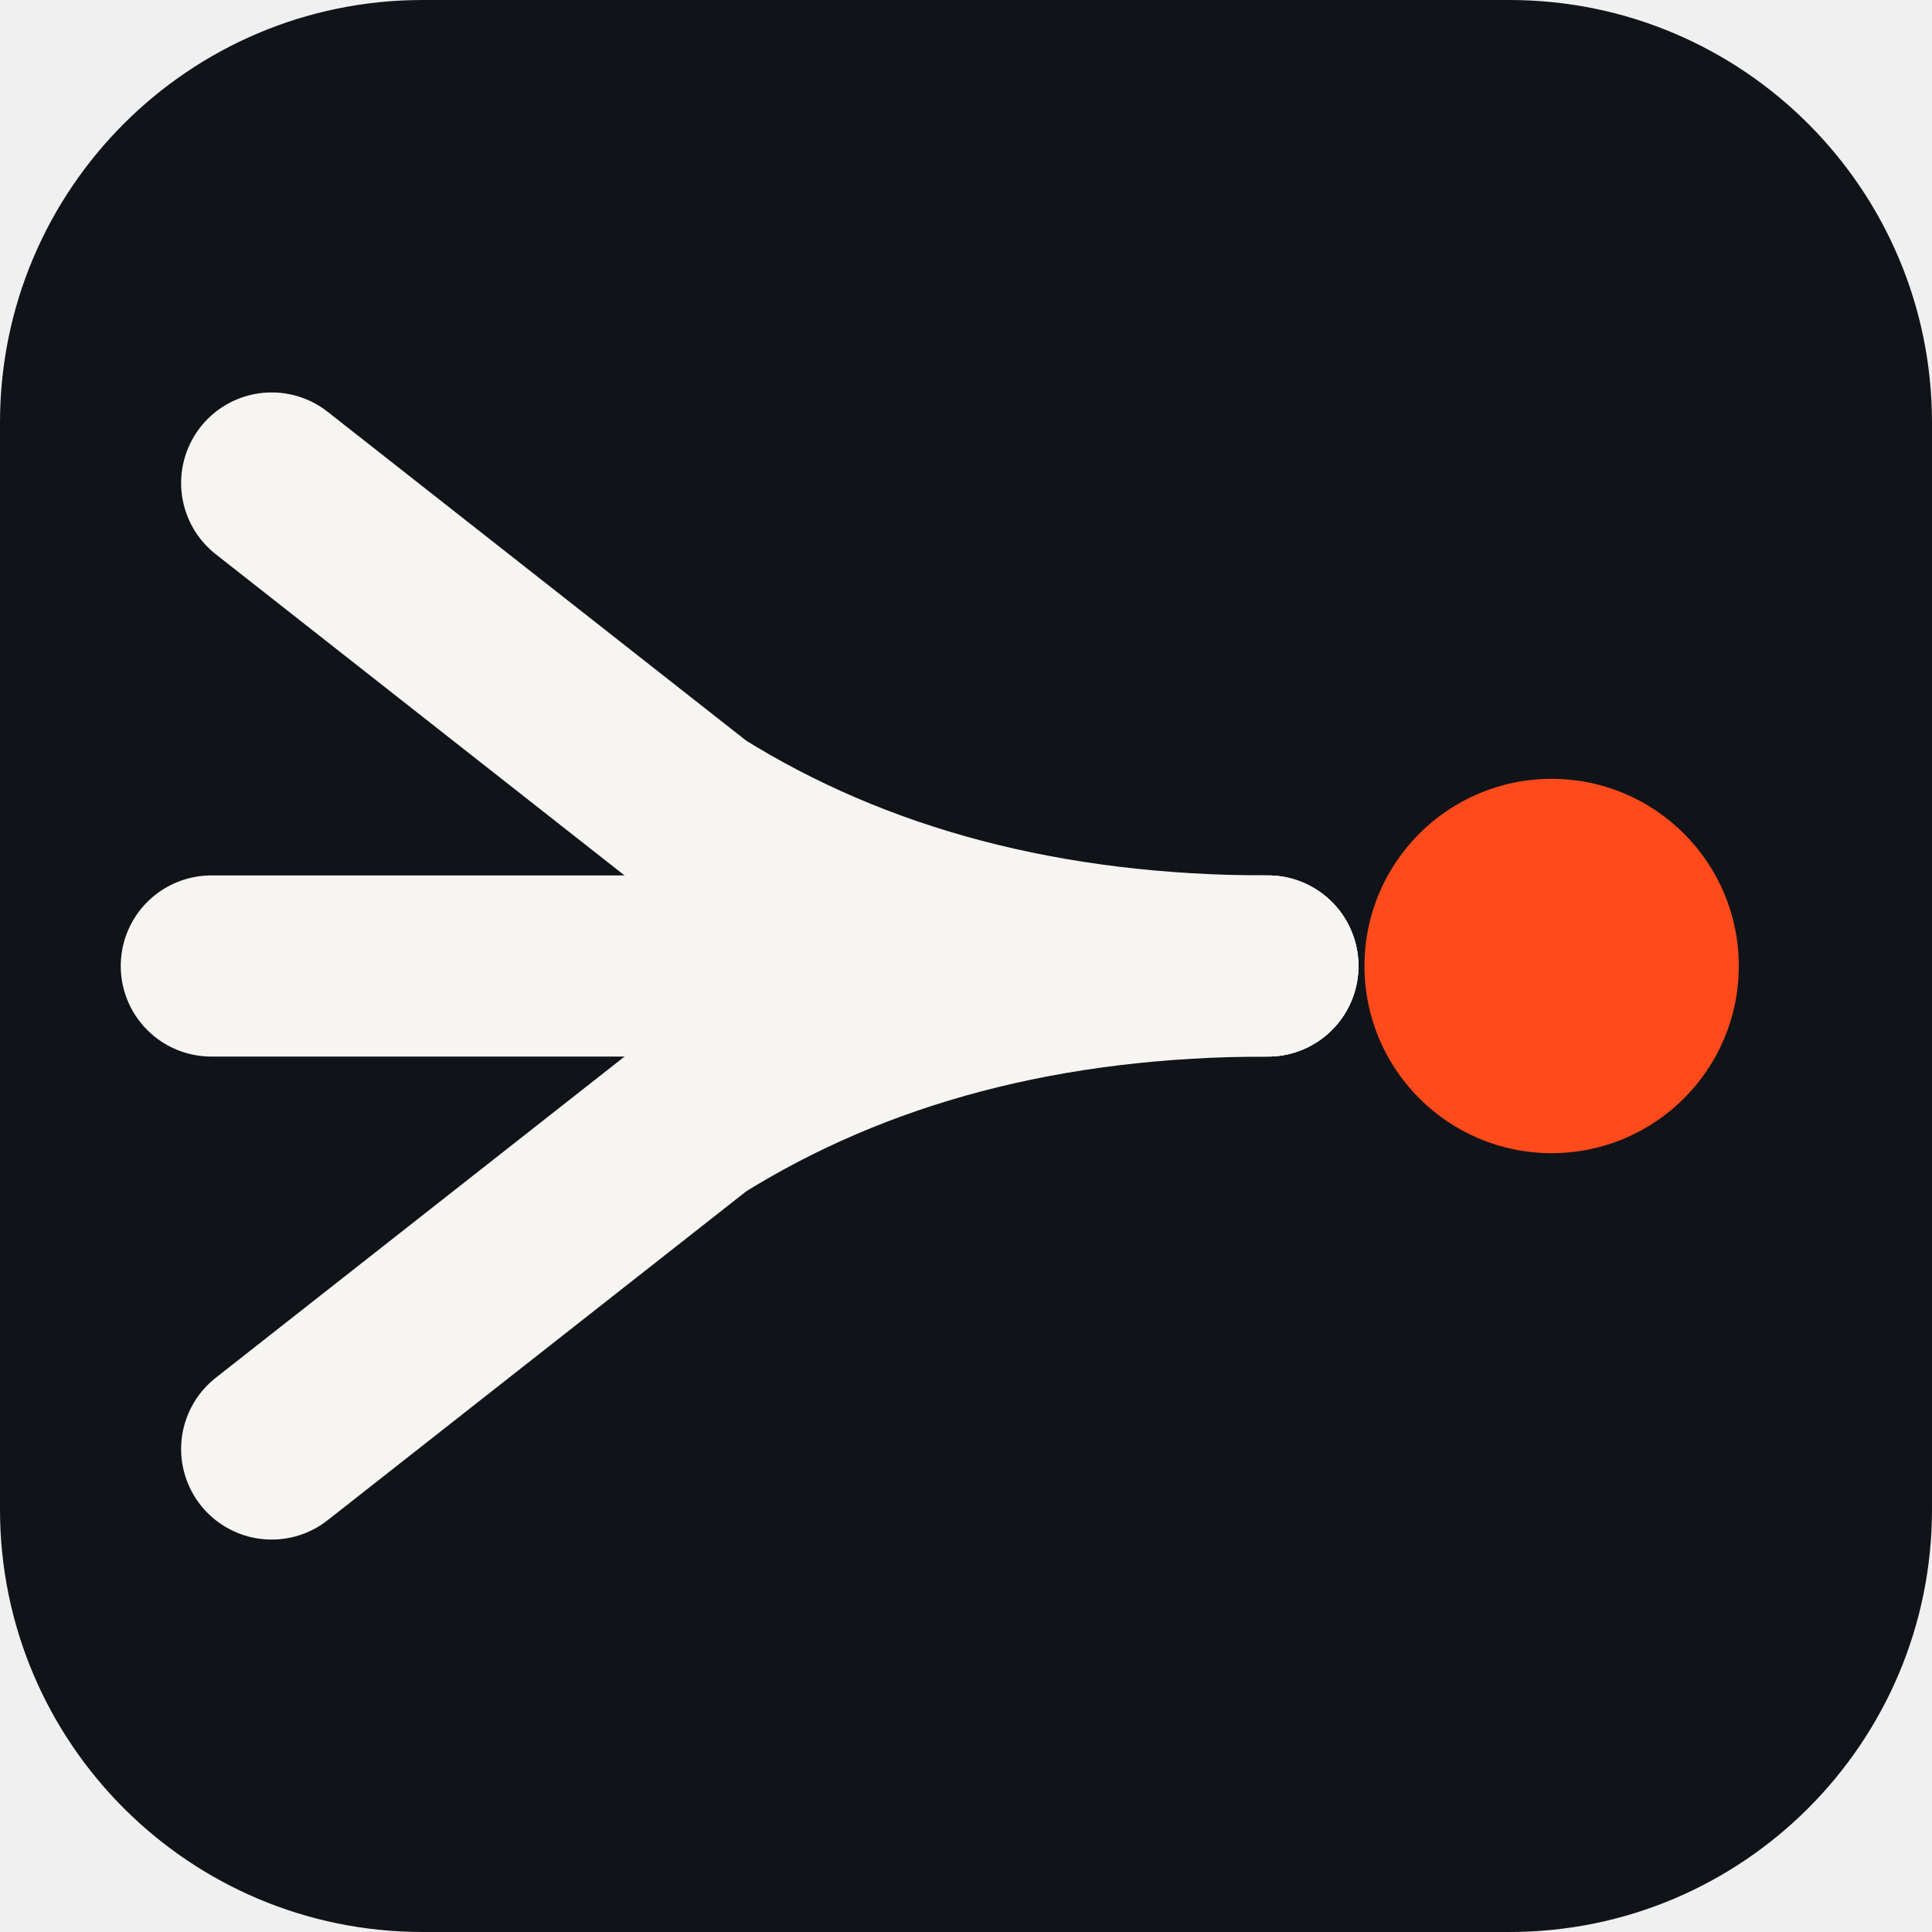
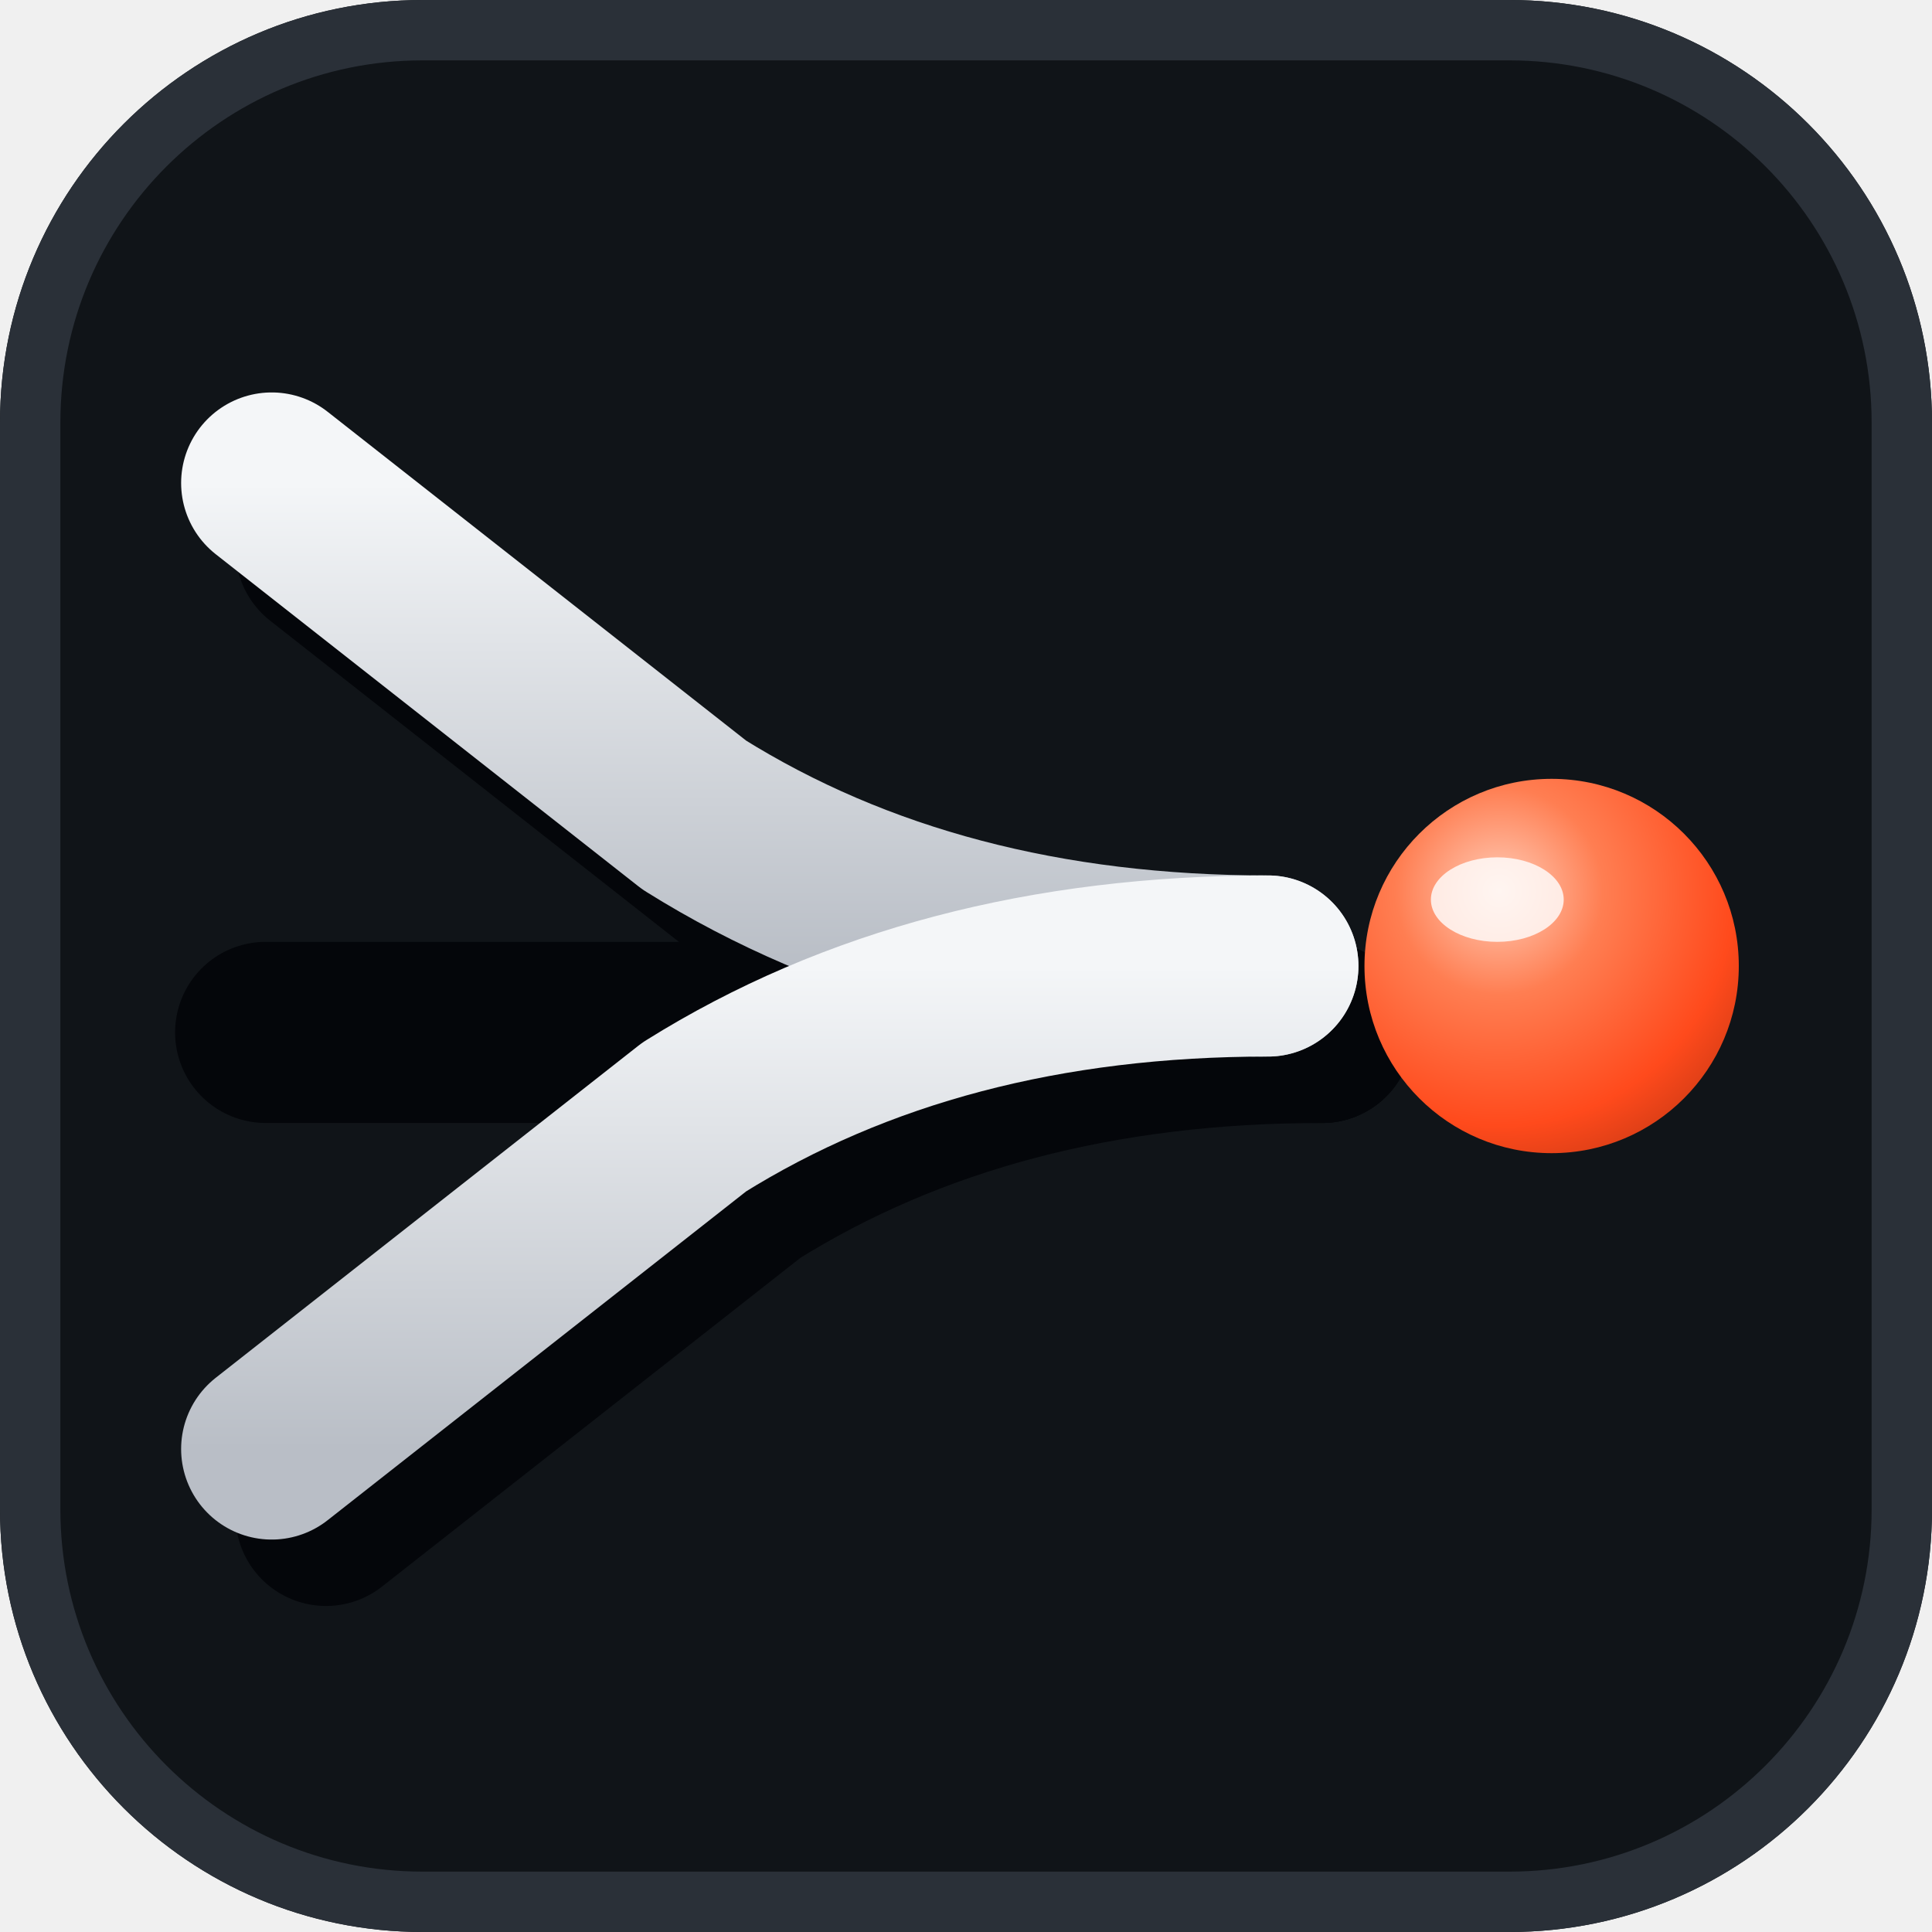
<svg xmlns="http://www.w3.org/2000/svg" viewBox="0 0 32 32" width="32" height="32" role="img" aria-label="aio favicon">
+   <defs>
+     <radialGradient id="orbF" cx="0.36" cy="0.30" r="0.92">
+       <stop offset="0" stop-color="#FFCDB8" />
+       <stop offset="0.3" stop-color="#FF7E52" />
+       <stop offset="0.68" stop-color="#FF4A1C" />
+       <stop offset="1" stop-color="#B0300F" />
+     </radialGradient>
+     <linearGradient id="fsteel" x1="0" y1="0" x2="0" y2="1">
+       <stop offset="0" stop-color="#F4F6F8" />
+       <stop offset="1" stop-color="#B9BEC6" />
+     </linearGradient>
+   </defs>
  <rect width="32" height="32" rx="7" fill="#101418" />
-   <g fill="none" stroke="#F7F5F2" stroke-width="3" stroke-linecap="round" stroke-linejoin="round">
-     <path d="M4.5 8 L11.5 13.5 Q15.5 16 21 16" />
-     <path d="M3.5 16 H21" />
-     <path d="M4.5 24 L11.5 18.5 Q15.5 16 21 16" />
+   <rect x="0.5" y="0.5" width="31" height="31" rx="6.5" fill="none" stroke="#2A3038" />
+   <g fill="none" stroke-linecap="round" stroke-linejoin="round">
+     <g transform="translate(0.9 1.1)" stroke="#04060A" stroke-width="3">
+       <path d="M4.5 8 L11.5 13.5 Q15.5 16 21 16" />
+       <path d="M3.5 16 H21" />
+       <path d="M4.5 24 L11.5 18.5 Q15.5 16 21 16" />
+     </g>
+     <g stroke="url(#fsteel)" stroke-width="3">
+       <path d="M4.5 8 L11.5 13.5 Q15.5 16 21 16" />
+       <path d="M3.5 16 H21" />
+       <path d="M4.5 24 L11.5 18.5 Q15.5 16 21 16" />
+     </g>
  </g>
-   <circle cx="25.7" cy="16" r="3.1" fill="#FF4A1C" />
+   <circle cx="25.7" cy="16" r="3.1" fill="url(#orbF)" />
+   <ellipse cx="24.8" cy="14.9" rx="1.1" ry="0.7" fill="#FFFFFF" opacity="0.8" />
</svg>
